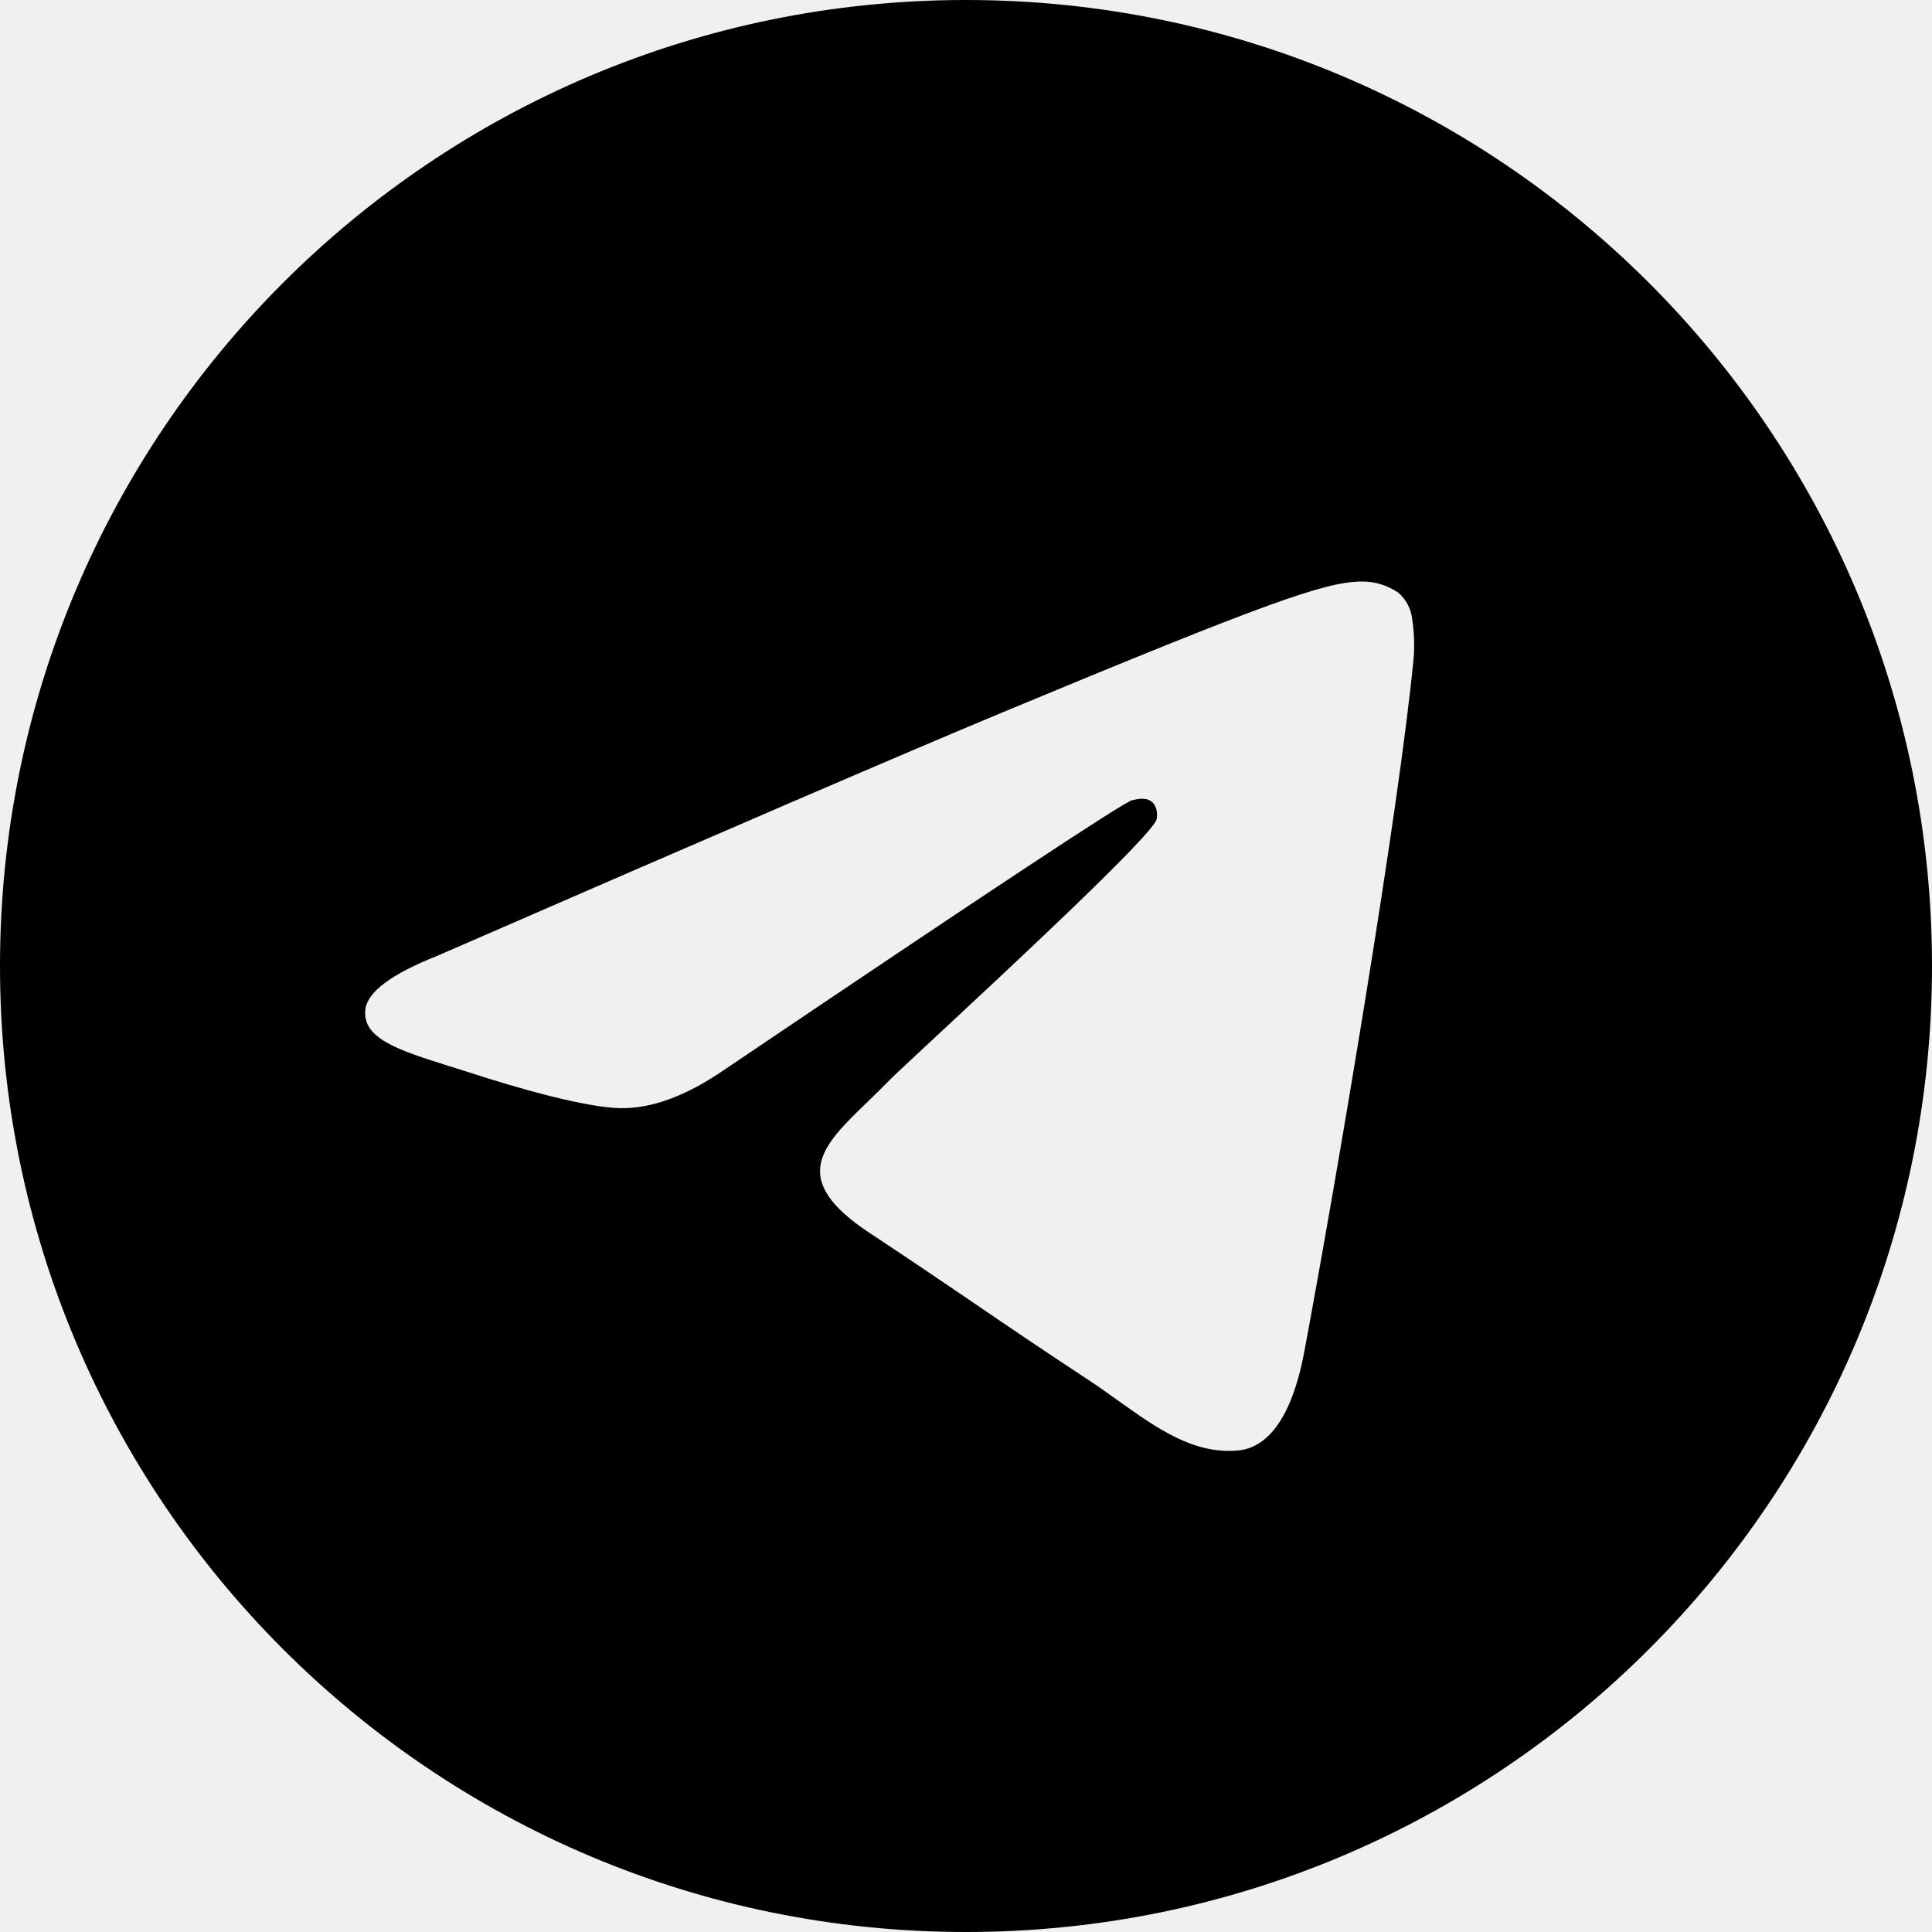
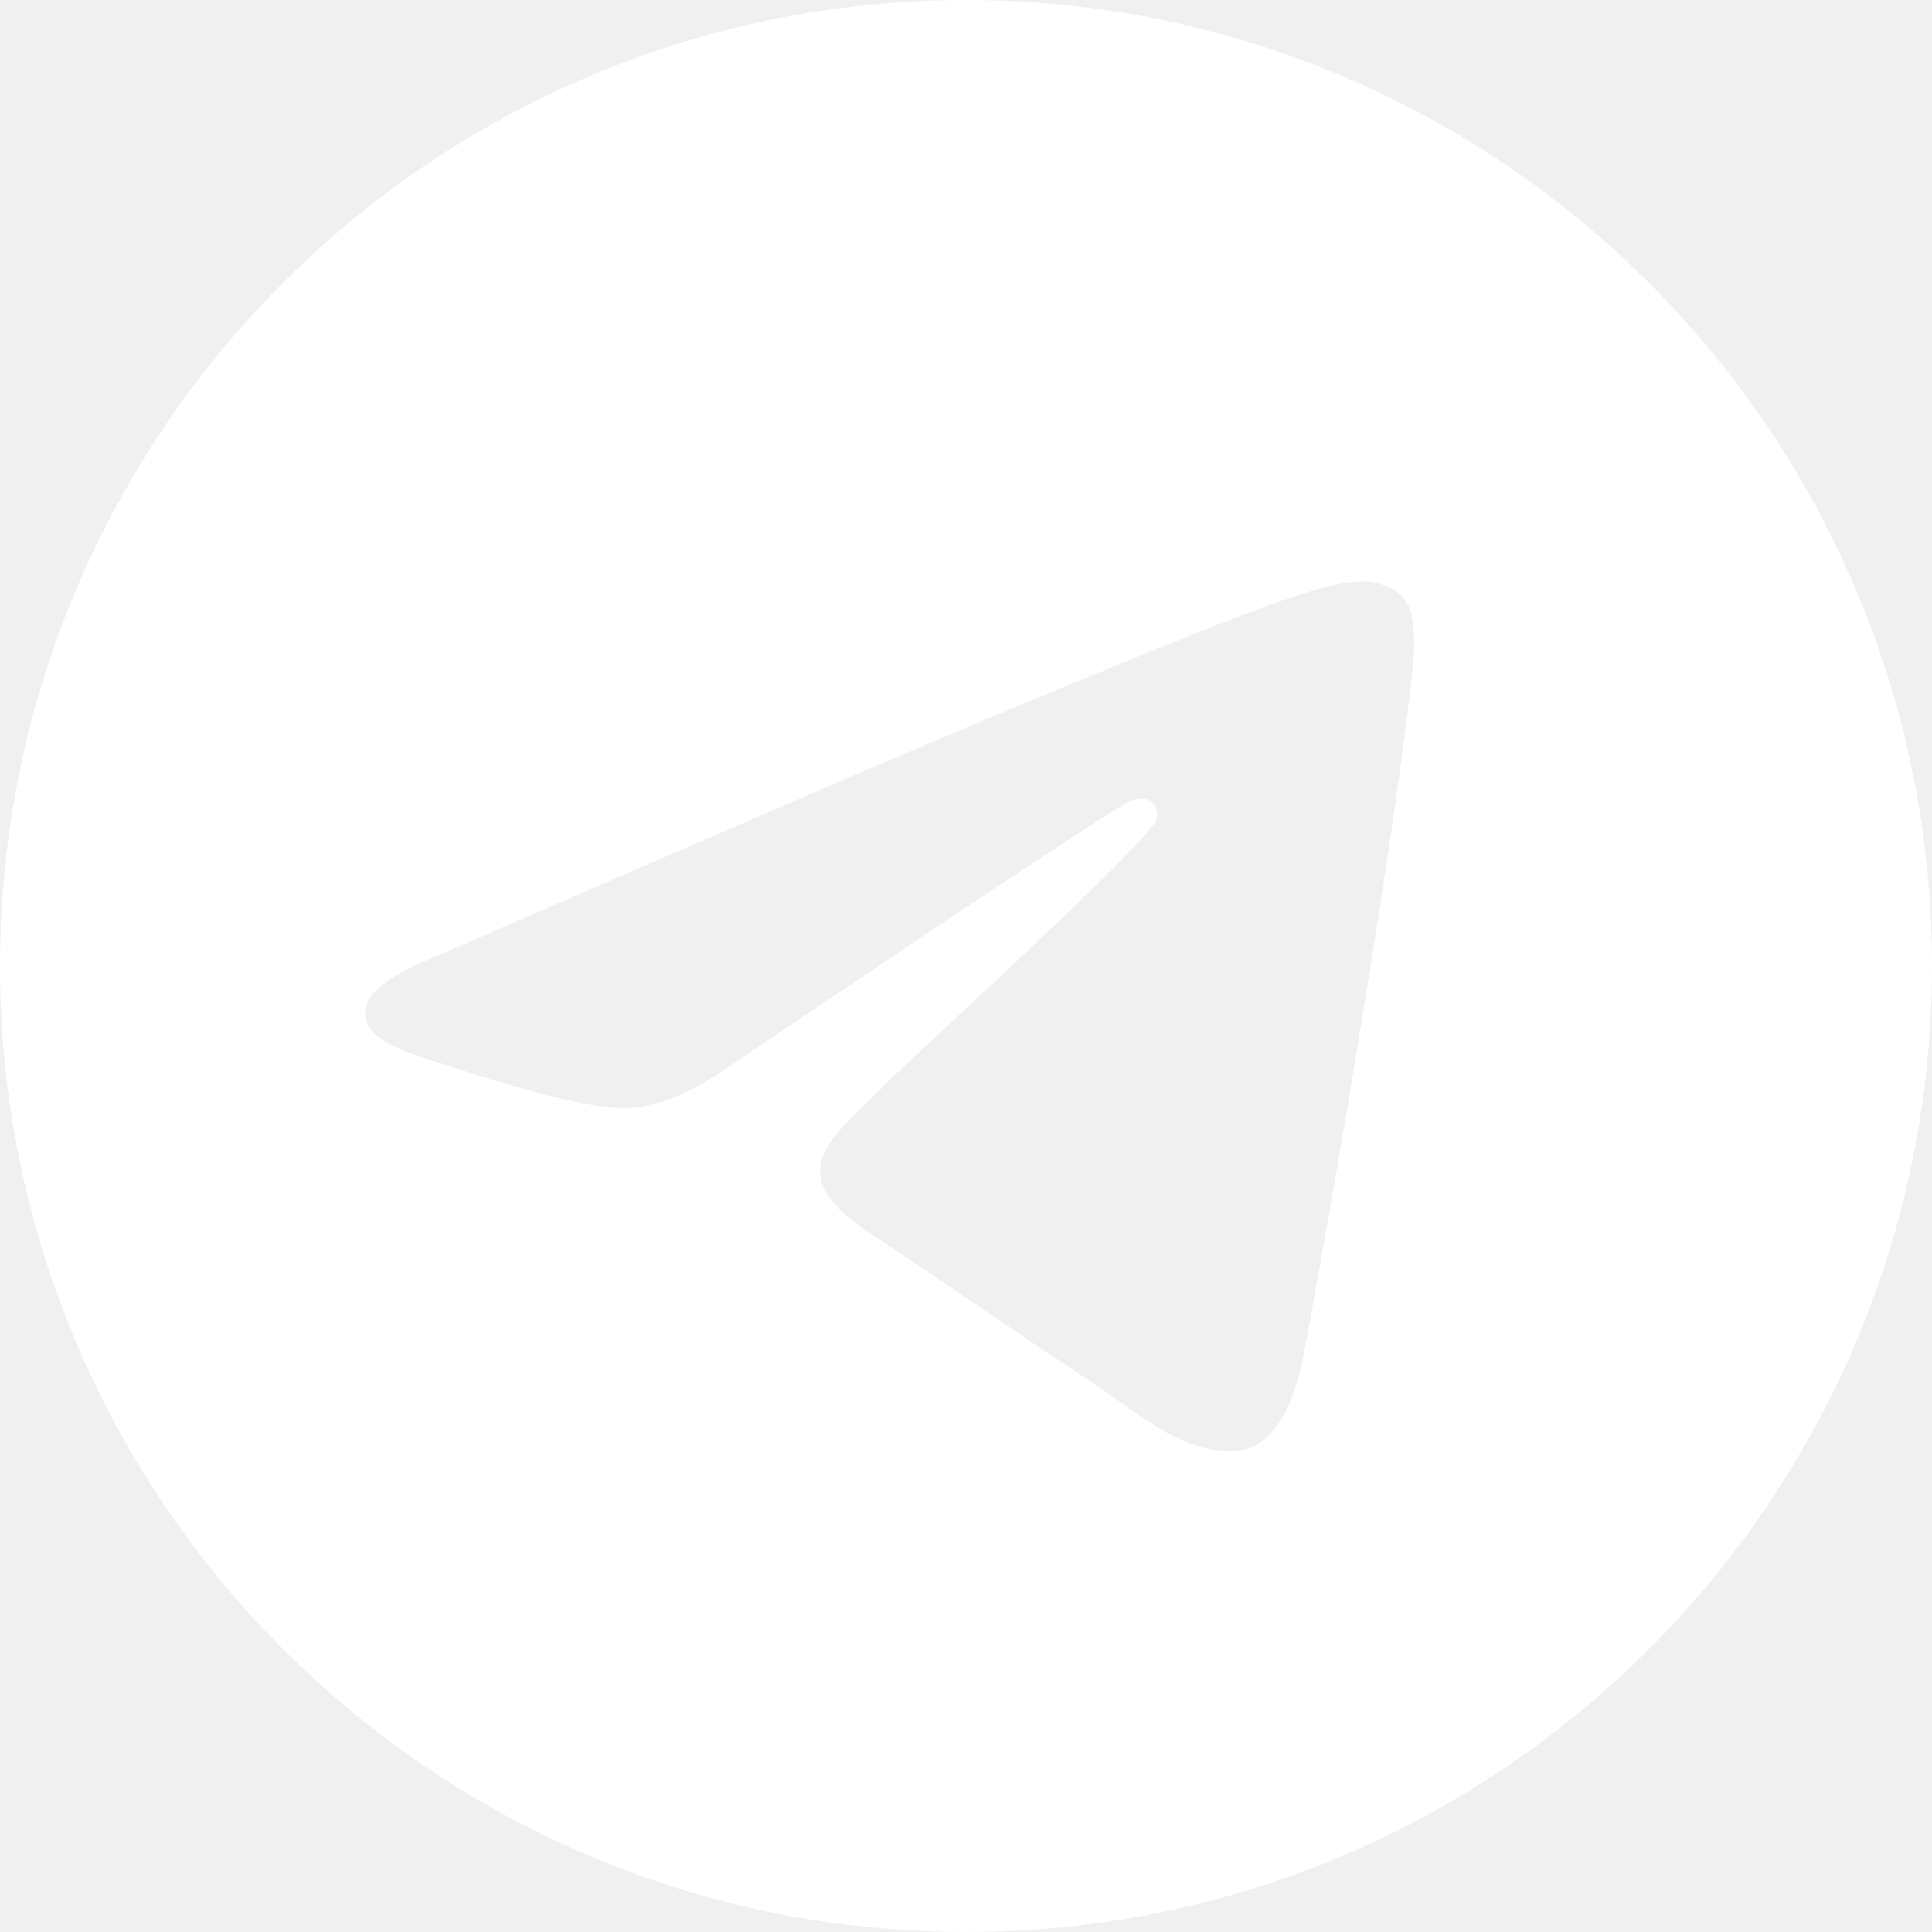
- <svg xmlns="http://www.w3.org/2000/svg" width="16" height="16" fill="currentColor" class="bi bi-telegram" viewBox="0 0 16 16">
+ <svg xmlns="http://www.w3.org/2000/svg" width="16" height="16" fill="white" class="bi bi-telegram" viewBox="0 0 16 16">
  <path d="M16 8A8 8 0 1 1 0 8a8 8 0 0 1 16 0zM8.287 5.906c-.778.324-2.334.994-4.666 2.01-.378.15-.577.298-.595.442-.03.243.275.339.69.47l.175.055c.408.133.958.288 1.243.294.26.006.549-.1.868-.32 2.179-1.471 3.304-2.214 3.374-2.23.05-.012.12-.026.166.016.047.041.042.12.037.141-.03.129-1.227 1.241-1.846 1.817-.193.18-.33.307-.358.336a8.154 8.154 0 0 1-.188.186c-.38.366-.664.64.015 1.088.327.216.589.393.85.571.284.194.568.387.936.629.093.06.183.125.27.187.331.236.63.448.997.414.214-.02.435-.22.547-.82.265-1.417.786-4.486.906-5.751a1.426 1.426 0 0 0-.013-.315.337.337 0 0 0-.114-.217.526.526 0 0 0-.31-.093c-.3.005-.763.166-2.984 1.09z" />
</svg>
